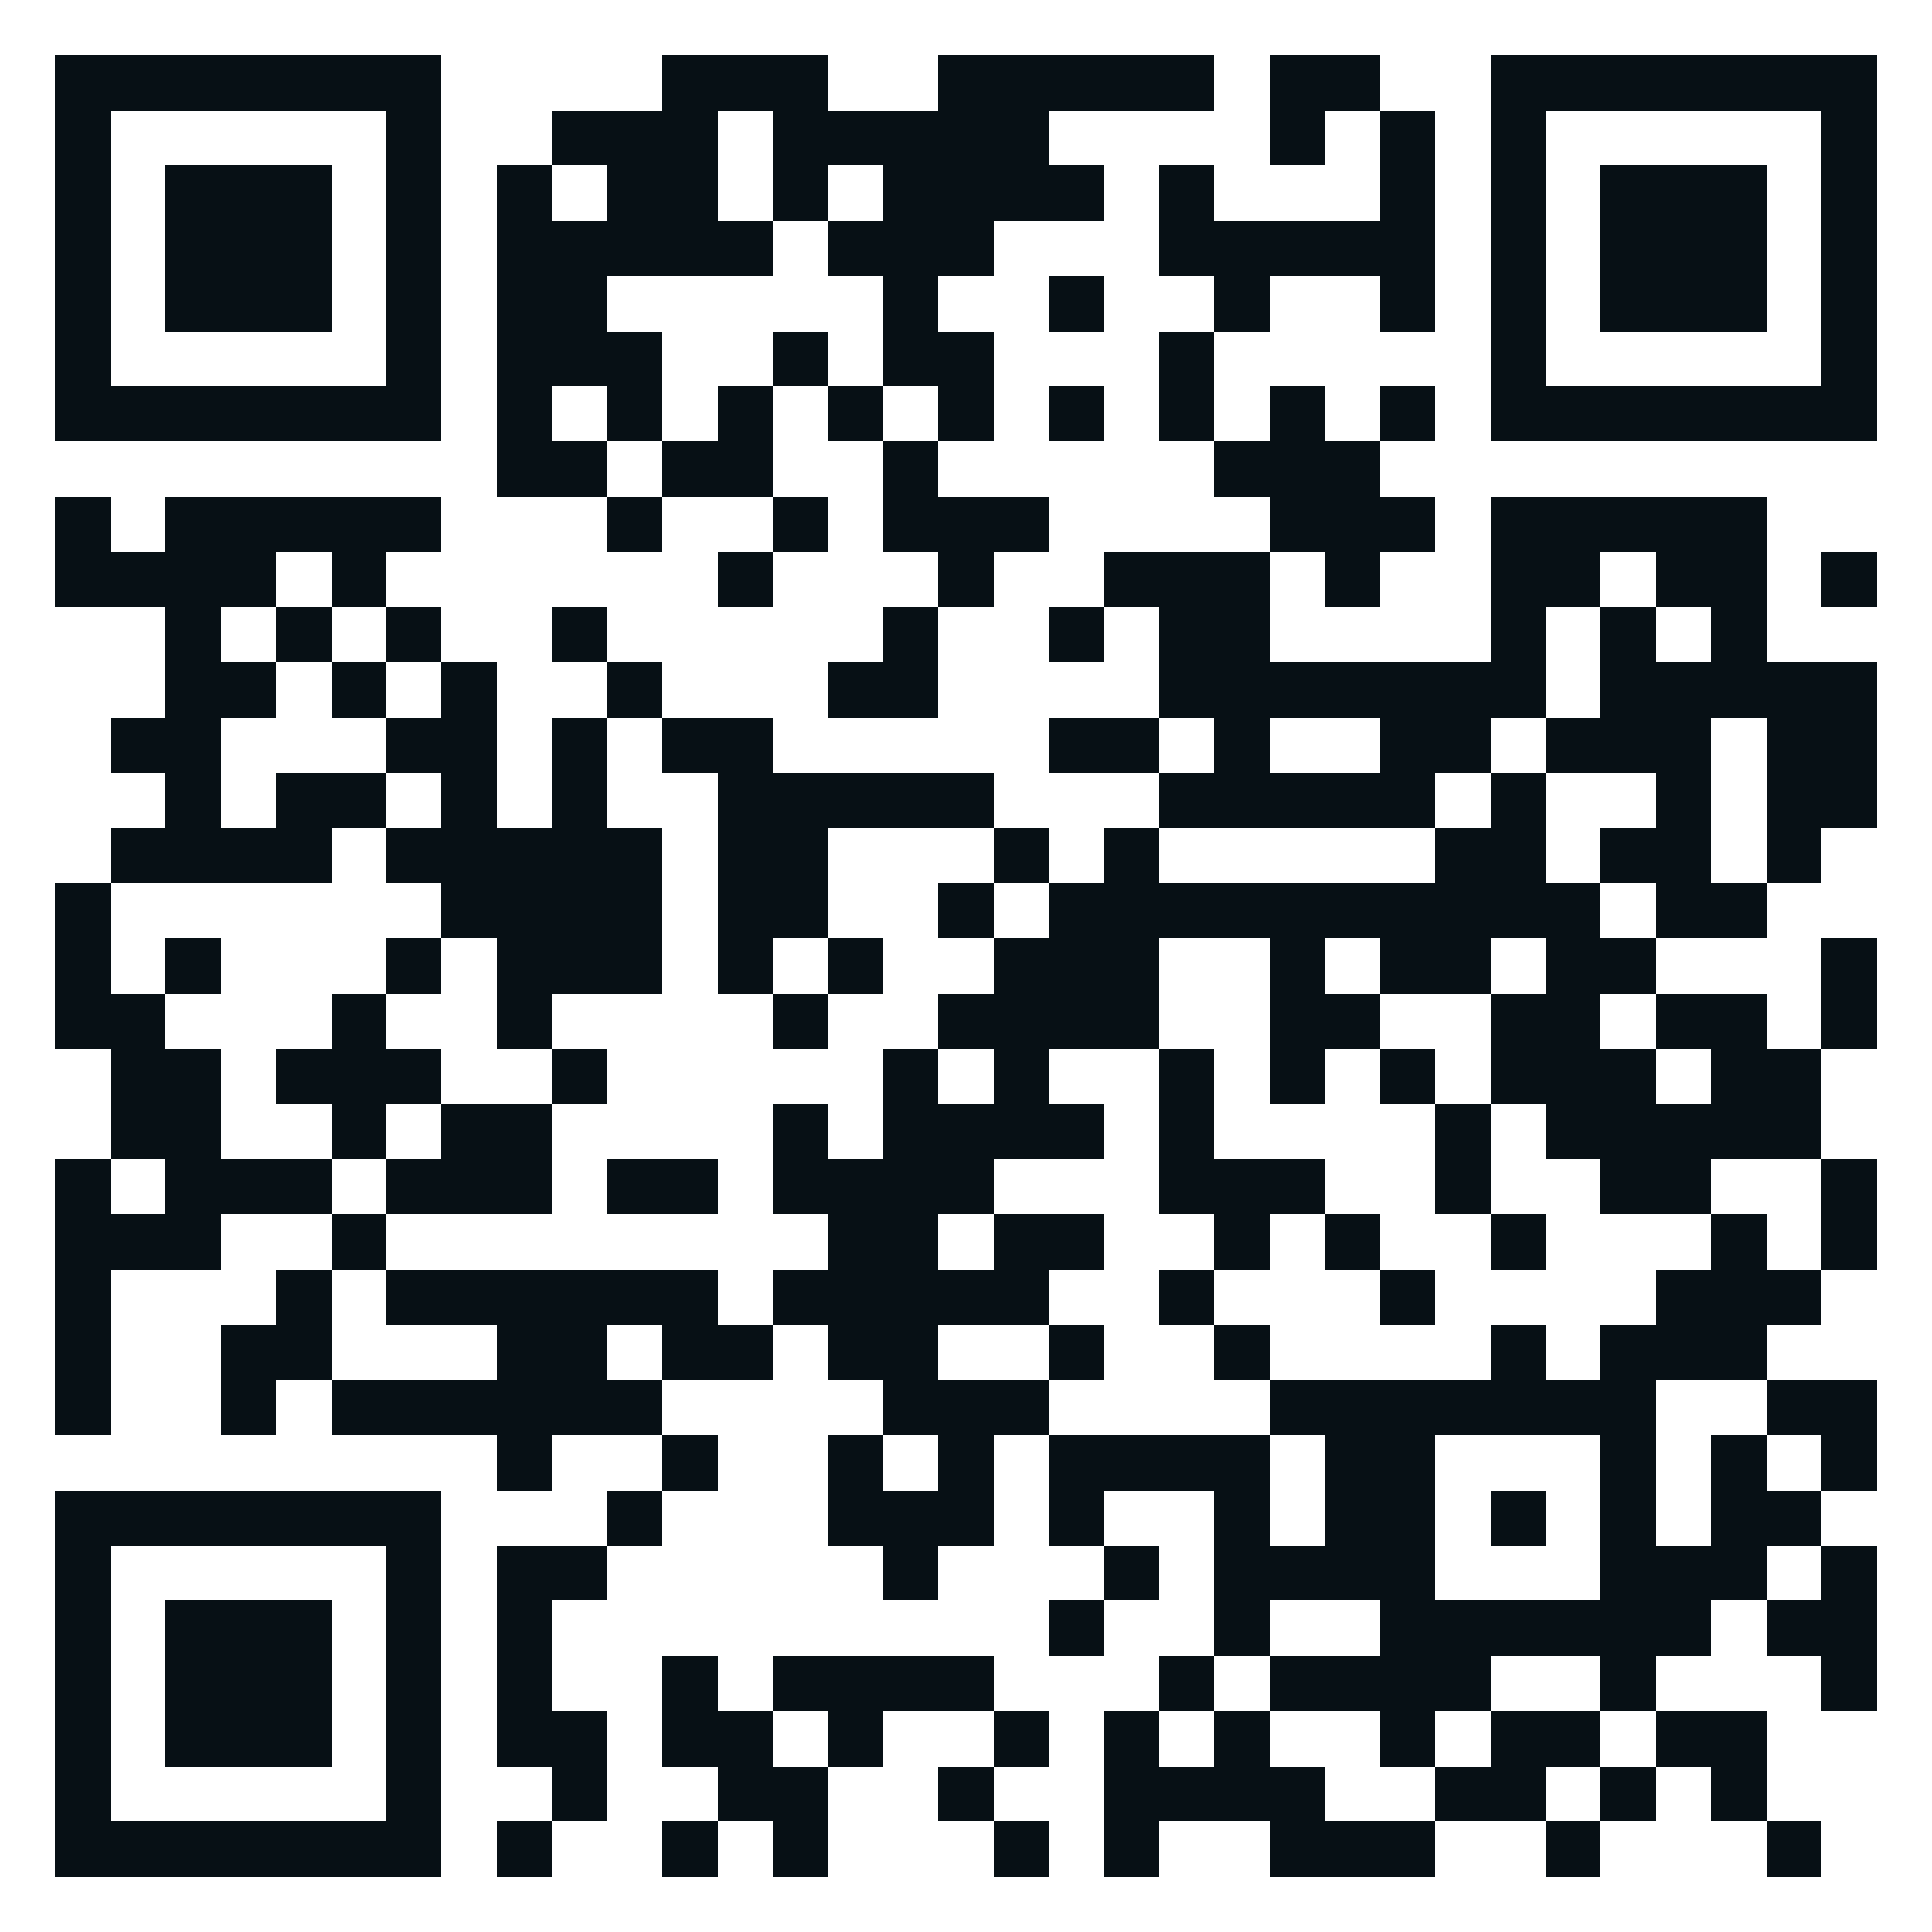
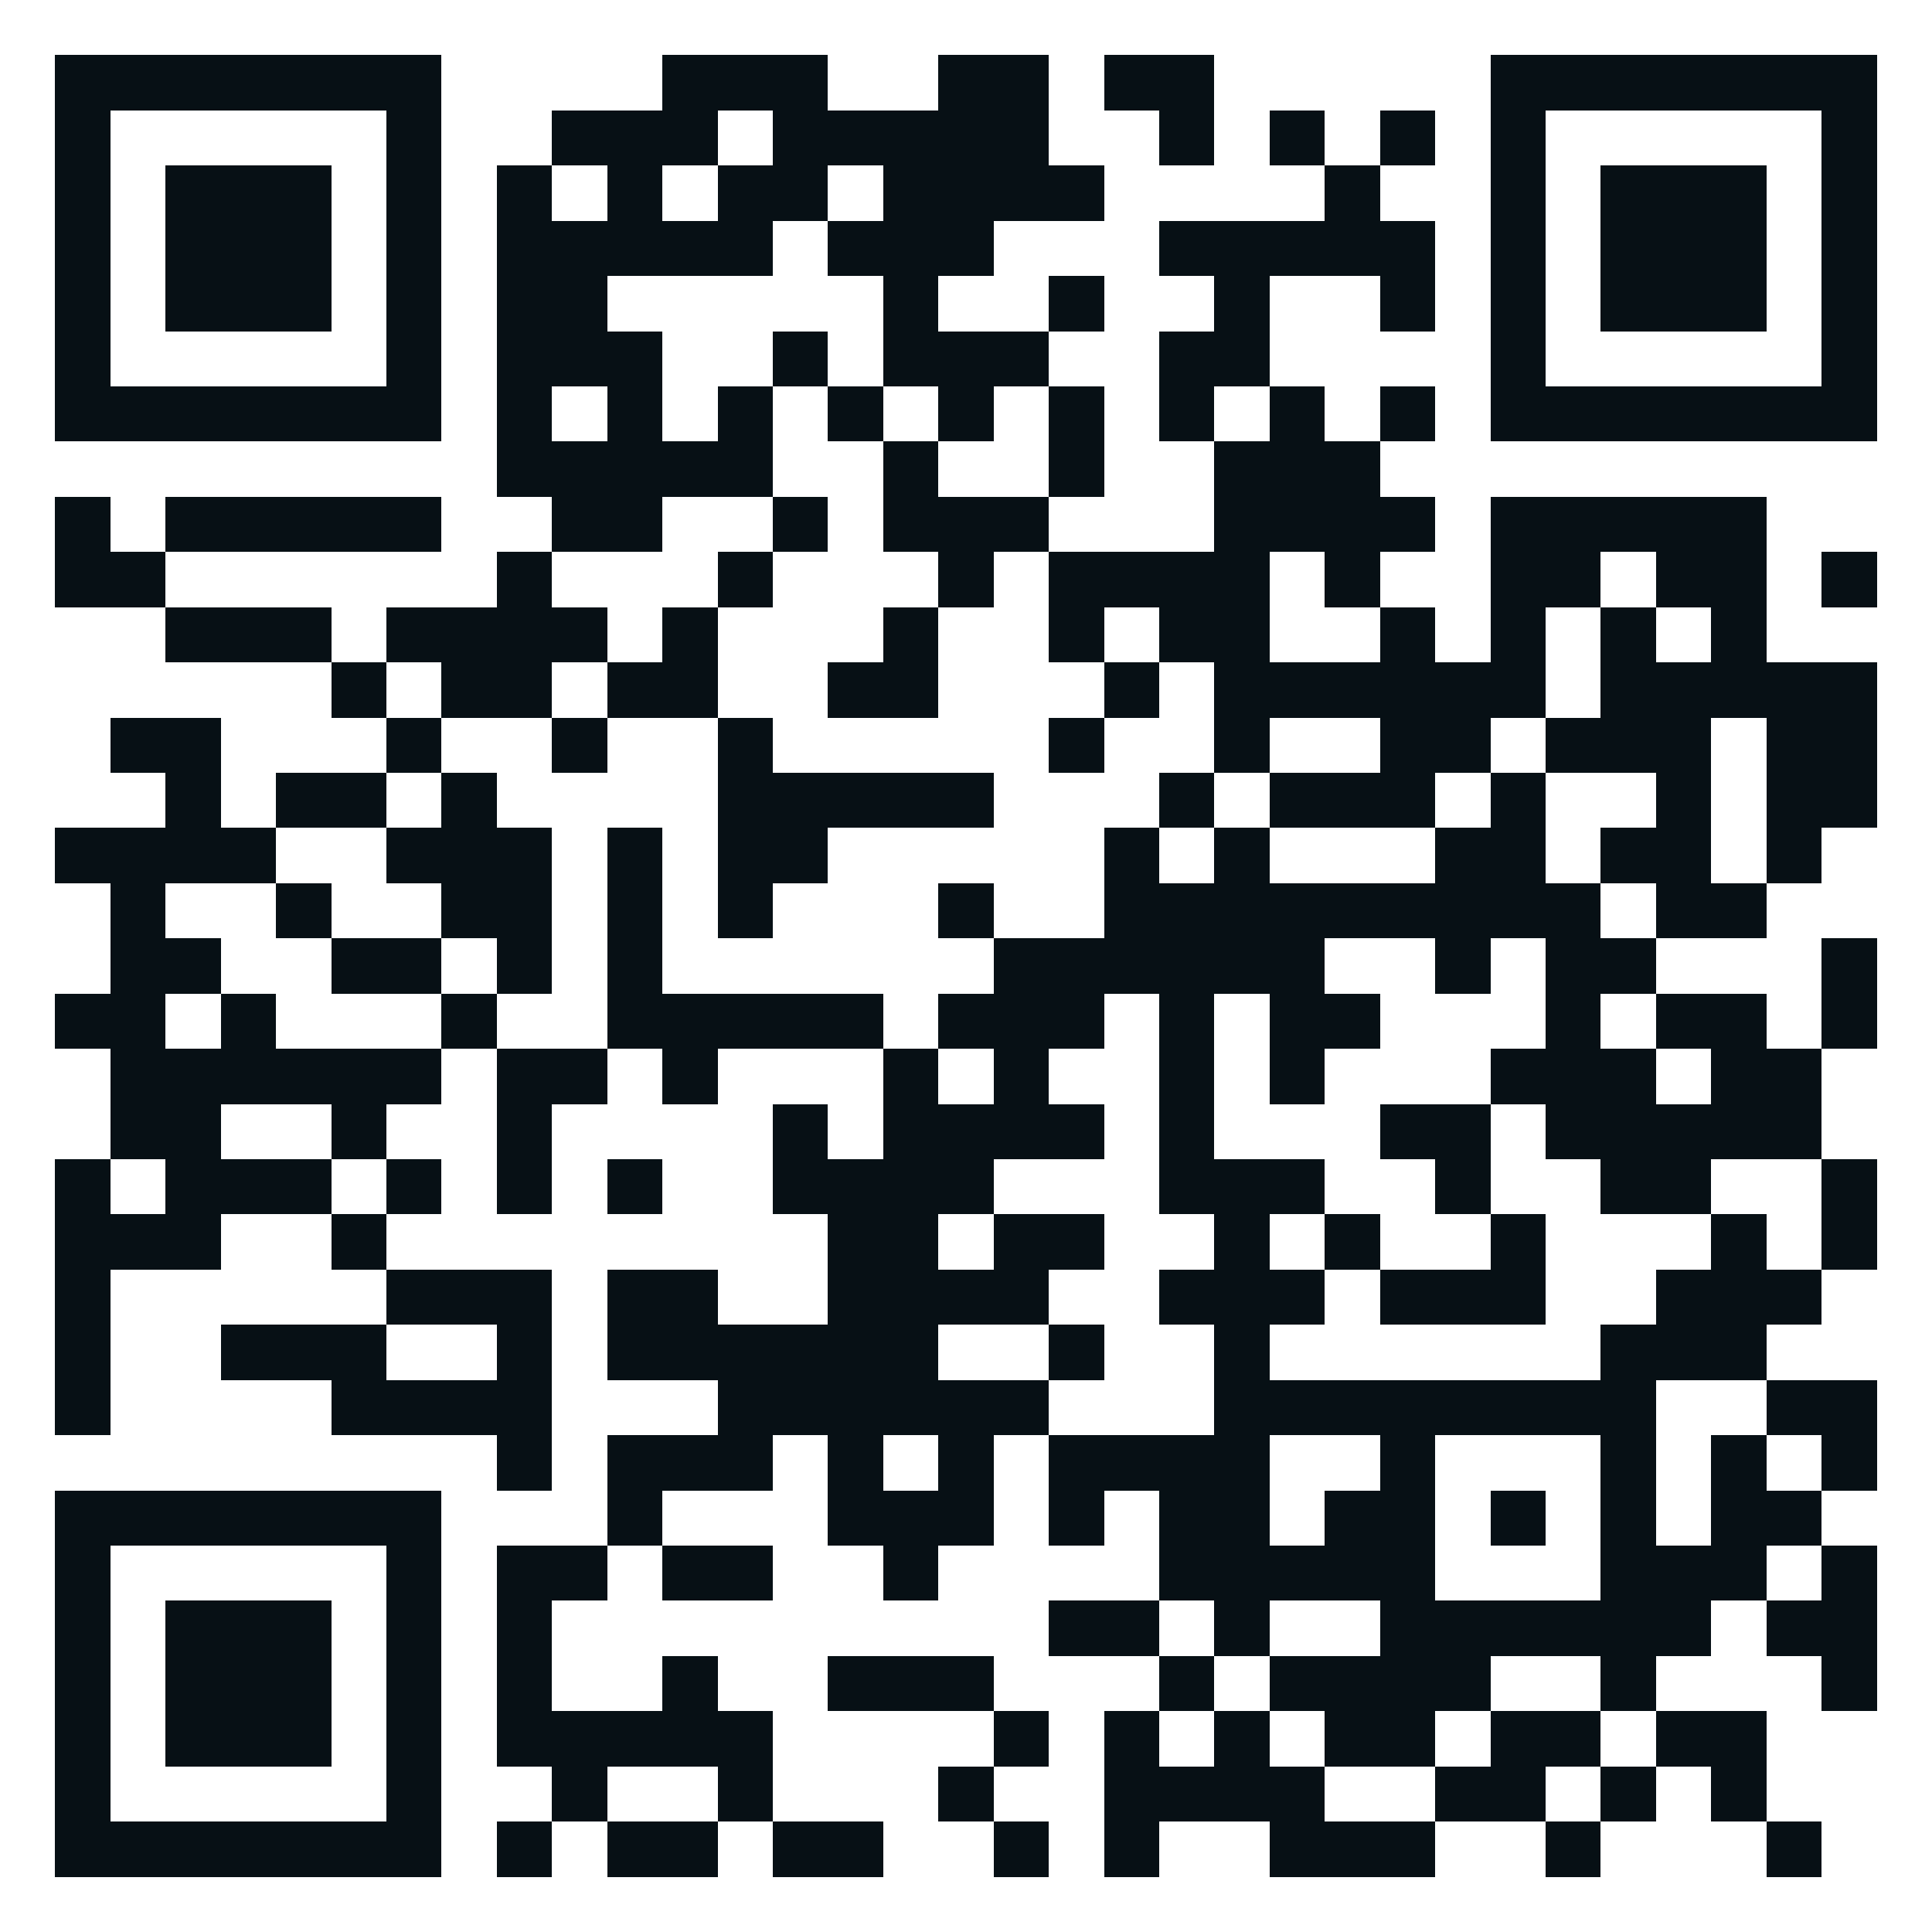
<svg xmlns="http://www.w3.org/2000/svg" width="512" height="512" viewBox="0 0 35 35" shape-rendering="crispEdges">
  <path fill="#ffffff" d="M0 0h35v35H0z" />
-   <path stroke="#071015" d="M1 1.5h7m4 0h3m2 0h5m1 0h2m2 0h7M1 2.5h1m5 0h1m2 0h3m1 0h5m4 0h1m1 0h1m1 0h1m5 0h1M1 3.5h1m1 0h3m1 0h1m1 0h1m1 0h2m1 0h1m1 0h4m1 0h1m3 0h1m1 0h1m1 0h3m1 0h1M1 4.5h1m1 0h3m1 0h1m1 0h5m1 0h3m3 0h5m1 0h1m1 0h3m1 0h1M1 5.5h1m1 0h3m1 0h1m1 0h2m5 0h1m2 0h1m2 0h1m2 0h1m1 0h1m1 0h3m1 0h1M1 6.5h1m5 0h1m1 0h3m2 0h1m1 0h2m3 0h1m5 0h1m5 0h1M1 7.5h7m1 0h1m1 0h1m1 0h1m1 0h1m1 0h1m1 0h1m1 0h1m1 0h1m1 0h1m1 0h7M9 8.5h2m1 0h2m2 0h1m5 0h3M1 9.5h1m1 0h5m3 0h1m2 0h1m1 0h3m4 0h3m1 0h5M1 10.5h4m1 0h1m6 0h1m3 0h1m2 0h3m1 0h1m2 0h2m1 0h2m1 0h1M3 11.5h1m1 0h1m1 0h1m2 0h1m5 0h1m2 0h1m1 0h2m4 0h1m1 0h1m1 0h1M3 12.5h2m1 0h1m1 0h1m2 0h1m3 0h2m4 0h7m1 0h5M2 13.5h2m3 0h2m1 0h1m1 0h2m5 0h2m1 0h1m2 0h2m1 0h3m1 0h2M3 14.5h1m1 0h2m1 0h1m1 0h1m2 0h5m3 0h5m1 0h1m2 0h1m1 0h2M2 15.5h4m1 0h5m1 0h2m3 0h1m1 0h1m5 0h2m1 0h2m1 0h1M1 16.5h1m6 0h4m1 0h2m2 0h1m1 0h10m1 0h2M1 17.5h1m1 0h1m3 0h1m1 0h3m1 0h1m1 0h1m2 0h3m2 0h1m1 0h2m1 0h2m3 0h1M1 18.5h2m3 0h1m2 0h1m4 0h1m2 0h4m2 0h2m2 0h2m1 0h2m1 0h1M2 19.5h2m1 0h3m2 0h1m5 0h1m1 0h1m2 0h1m1 0h1m1 0h1m1 0h3m1 0h2M2 20.5h2m2 0h1m1 0h2m4 0h1m1 0h4m1 0h1m4 0h1m1 0h5M1 21.5h1m1 0h3m1 0h3m1 0h2m1 0h4m3 0h3m2 0h1m2 0h2m2 0h1M1 22.5h3m2 0h1m8 0h2m1 0h2m2 0h1m1 0h1m2 0h1m3 0h1m1 0h1M1 23.5h1m3 0h1m1 0h6m1 0h5m2 0h1m3 0h1m4 0h3M1 24.5h1m2 0h2m3 0h2m1 0h2m1 0h2m2 0h1m2 0h1m4 0h1m1 0h3M1 25.5h1m2 0h1m1 0h6m4 0h3m4 0h7m2 0h2M9 26.5h1m2 0h1m2 0h1m1 0h1m1 0h4m1 0h2m3 0h1m1 0h1m1 0h1M1 27.5h7m3 0h1m3 0h3m1 0h1m2 0h1m1 0h2m1 0h1m1 0h1m1 0h2M1 28.5h1m5 0h1m1 0h2m5 0h1m3 0h1m1 0h4m3 0h3m1 0h1M1 29.5h1m1 0h3m1 0h1m1 0h1m9 0h1m2 0h1m2 0h6m1 0h2M1 30.5h1m1 0h3m1 0h1m1 0h1m2 0h1m1 0h4m3 0h1m1 0h4m2 0h1m3 0h1M1 31.5h1m1 0h3m1 0h1m1 0h2m1 0h2m1 0h1m2 0h1m1 0h1m1 0h1m2 0h1m1 0h2m1 0h2M1 32.5h1m5 0h1m2 0h1m2 0h2m2 0h1m2 0h4m2 0h2m1 0h1m1 0h1M1 33.5h7m1 0h1m2 0h1m1 0h1m3 0h1m1 0h1m2 0h3m2 0h1m3 0h1" />
+   <path stroke="#071015" d="M1 1.5h7m4 0h3m2 0h2m1 0h2m5 0h7M1 2.5h1m5 0h1m2 0h3m1 0h5m2 0h1m1 0h1m1 0h1m1 0h1m5 0h1M1 3.5h1m1 0h3m1 0h1m1 0h1m1 0h1m1 0h2m1 0h4m4 0h1m2 0h1m1 0h3m1 0h1M1 4.5h1m1 0h3m1 0h1m1 0h5m1 0h3m3 0h5m1 0h1m1 0h3m1 0h1M1 5.5h1m1 0h3m1 0h1m1 0h2m5 0h1m2 0h1m2 0h1m2 0h1m1 0h1m1 0h3m1 0h1M1 6.5h1m5 0h1m1 0h3m2 0h1m1 0h3m2 0h2m4 0h1m5 0h1M1 7.5h7m1 0h1m1 0h1m1 0h1m1 0h1m1 0h1m1 0h1m1 0h1m1 0h1m1 0h1m1 0h7M9 8.5h5m2 0h1m2 0h1m2 0h3M1 9.5h1m1 0h5m2 0h2m2 0h1m1 0h3m3 0h4m1 0h5M1 10.5h2m6 0h1m3 0h1m3 0h1m1 0h4m1 0h1m2 0h2m1 0h2m1 0h1M3 11.5h3m1 0h4m1 0h1m3 0h1m2 0h1m1 0h2m2 0h1m1 0h1m1 0h1m1 0h1M6 12.5h1m1 0h2m1 0h2m2 0h2m3 0h1m1 0h6m1 0h5M2 13.5h2m3 0h1m2 0h1m2 0h1m5 0h1m2 0h1m2 0h2m1 0h3m1 0h2M3 14.5h1m1 0h2m1 0h1m4 0h5m3 0h1m1 0h3m1 0h1m2 0h1m1 0h2M1 15.5h4m2 0h3m1 0h1m1 0h2m5 0h1m1 0h1m3 0h2m1 0h2m1 0h1M2 16.5h1m2 0h1m2 0h2m1 0h1m1 0h1m3 0h1m2 0h9m1 0h2M2 17.5h2m2 0h2m1 0h1m1 0h1m6 0h6m2 0h1m1 0h2m3 0h1M1 18.5h2m1 0h1m3 0h1m2 0h5m1 0h3m1 0h1m1 0h2m3 0h1m1 0h2m1 0h1M2 19.5h6m1 0h2m1 0h1m3 0h1m1 0h1m2 0h1m1 0h1m3 0h3m1 0h2M2 20.5h2m2 0h1m2 0h1m4 0h1m1 0h4m1 0h1m3 0h2m1 0h5M1 21.5h1m1 0h3m1 0h1m1 0h1m1 0h1m2 0h4m3 0h3m2 0h1m2 0h2m2 0h1M1 22.5h3m2 0h1m8 0h2m1 0h2m2 0h1m1 0h1m2 0h1m3 0h1m1 0h1M1 23.5h1m5 0h3m1 0h2m2 0h4m2 0h3m1 0h3m2 0h3M1 24.5h1m2 0h3m2 0h1m1 0h6m2 0h1m2 0h1m6 0h3M1 25.5h1m4 0h4m3 0h6m3 0h8m2 0h2M9 26.5h1m1 0h3m1 0h1m1 0h1m1 0h4m2 0h1m3 0h1m1 0h1m1 0h1M1 27.5h7m3 0h1m3 0h3m1 0h1m1 0h2m1 0h2m1 0h1m1 0h1m1 0h2M1 28.5h1m5 0h1m1 0h2m1 0h2m2 0h1m4 0h5m3 0h3m1 0h1M1 29.5h1m1 0h3m1 0h1m1 0h1m9 0h2m1 0h1m2 0h6m1 0h2M1 30.5h1m1 0h3m1 0h1m1 0h1m2 0h1m2 0h3m3 0h1m1 0h4m2 0h1m3 0h1M1 31.5h1m1 0h3m1 0h1m1 0h5m4 0h1m1 0h1m1 0h1m1 0h2m1 0h2m1 0h2M1 32.5h1m5 0h1m2 0h1m2 0h1m3 0h1m2 0h4m2 0h2m1 0h1m1 0h1M1 33.5h7m1 0h1m1 0h2m1 0h2m2 0h1m1 0h1m2 0h3m2 0h1m3 0h1" />
</svg>
